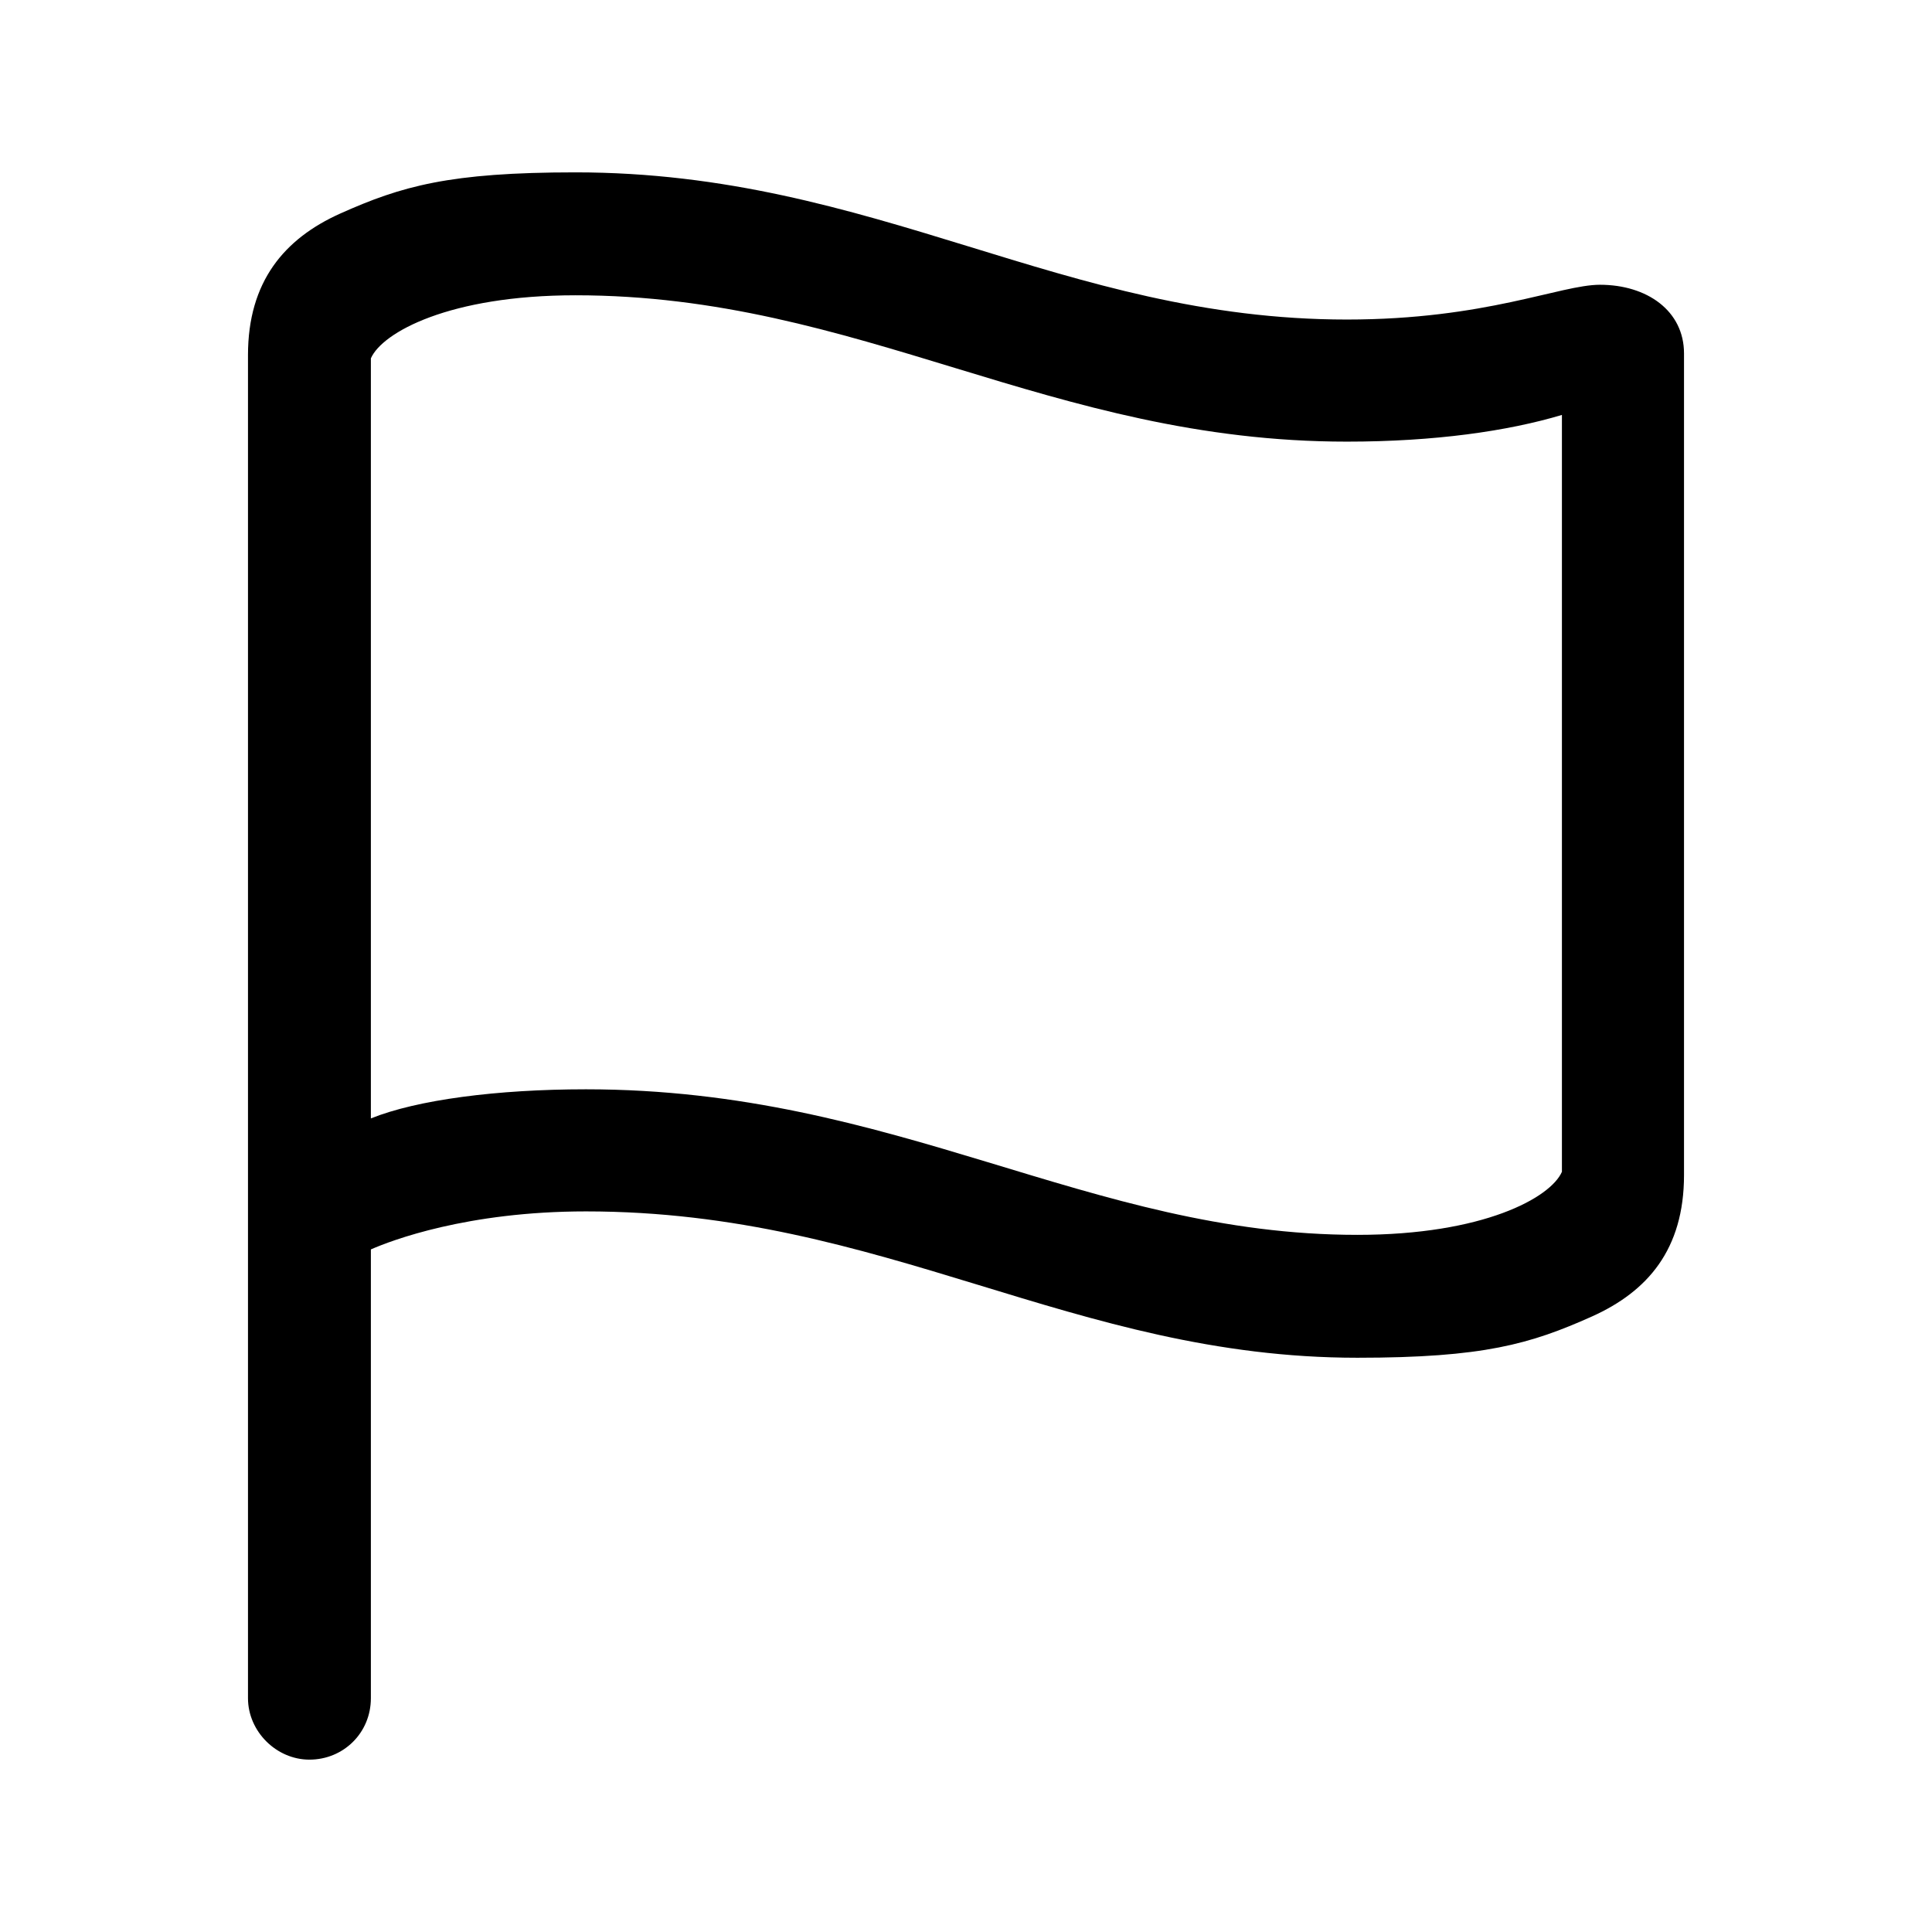
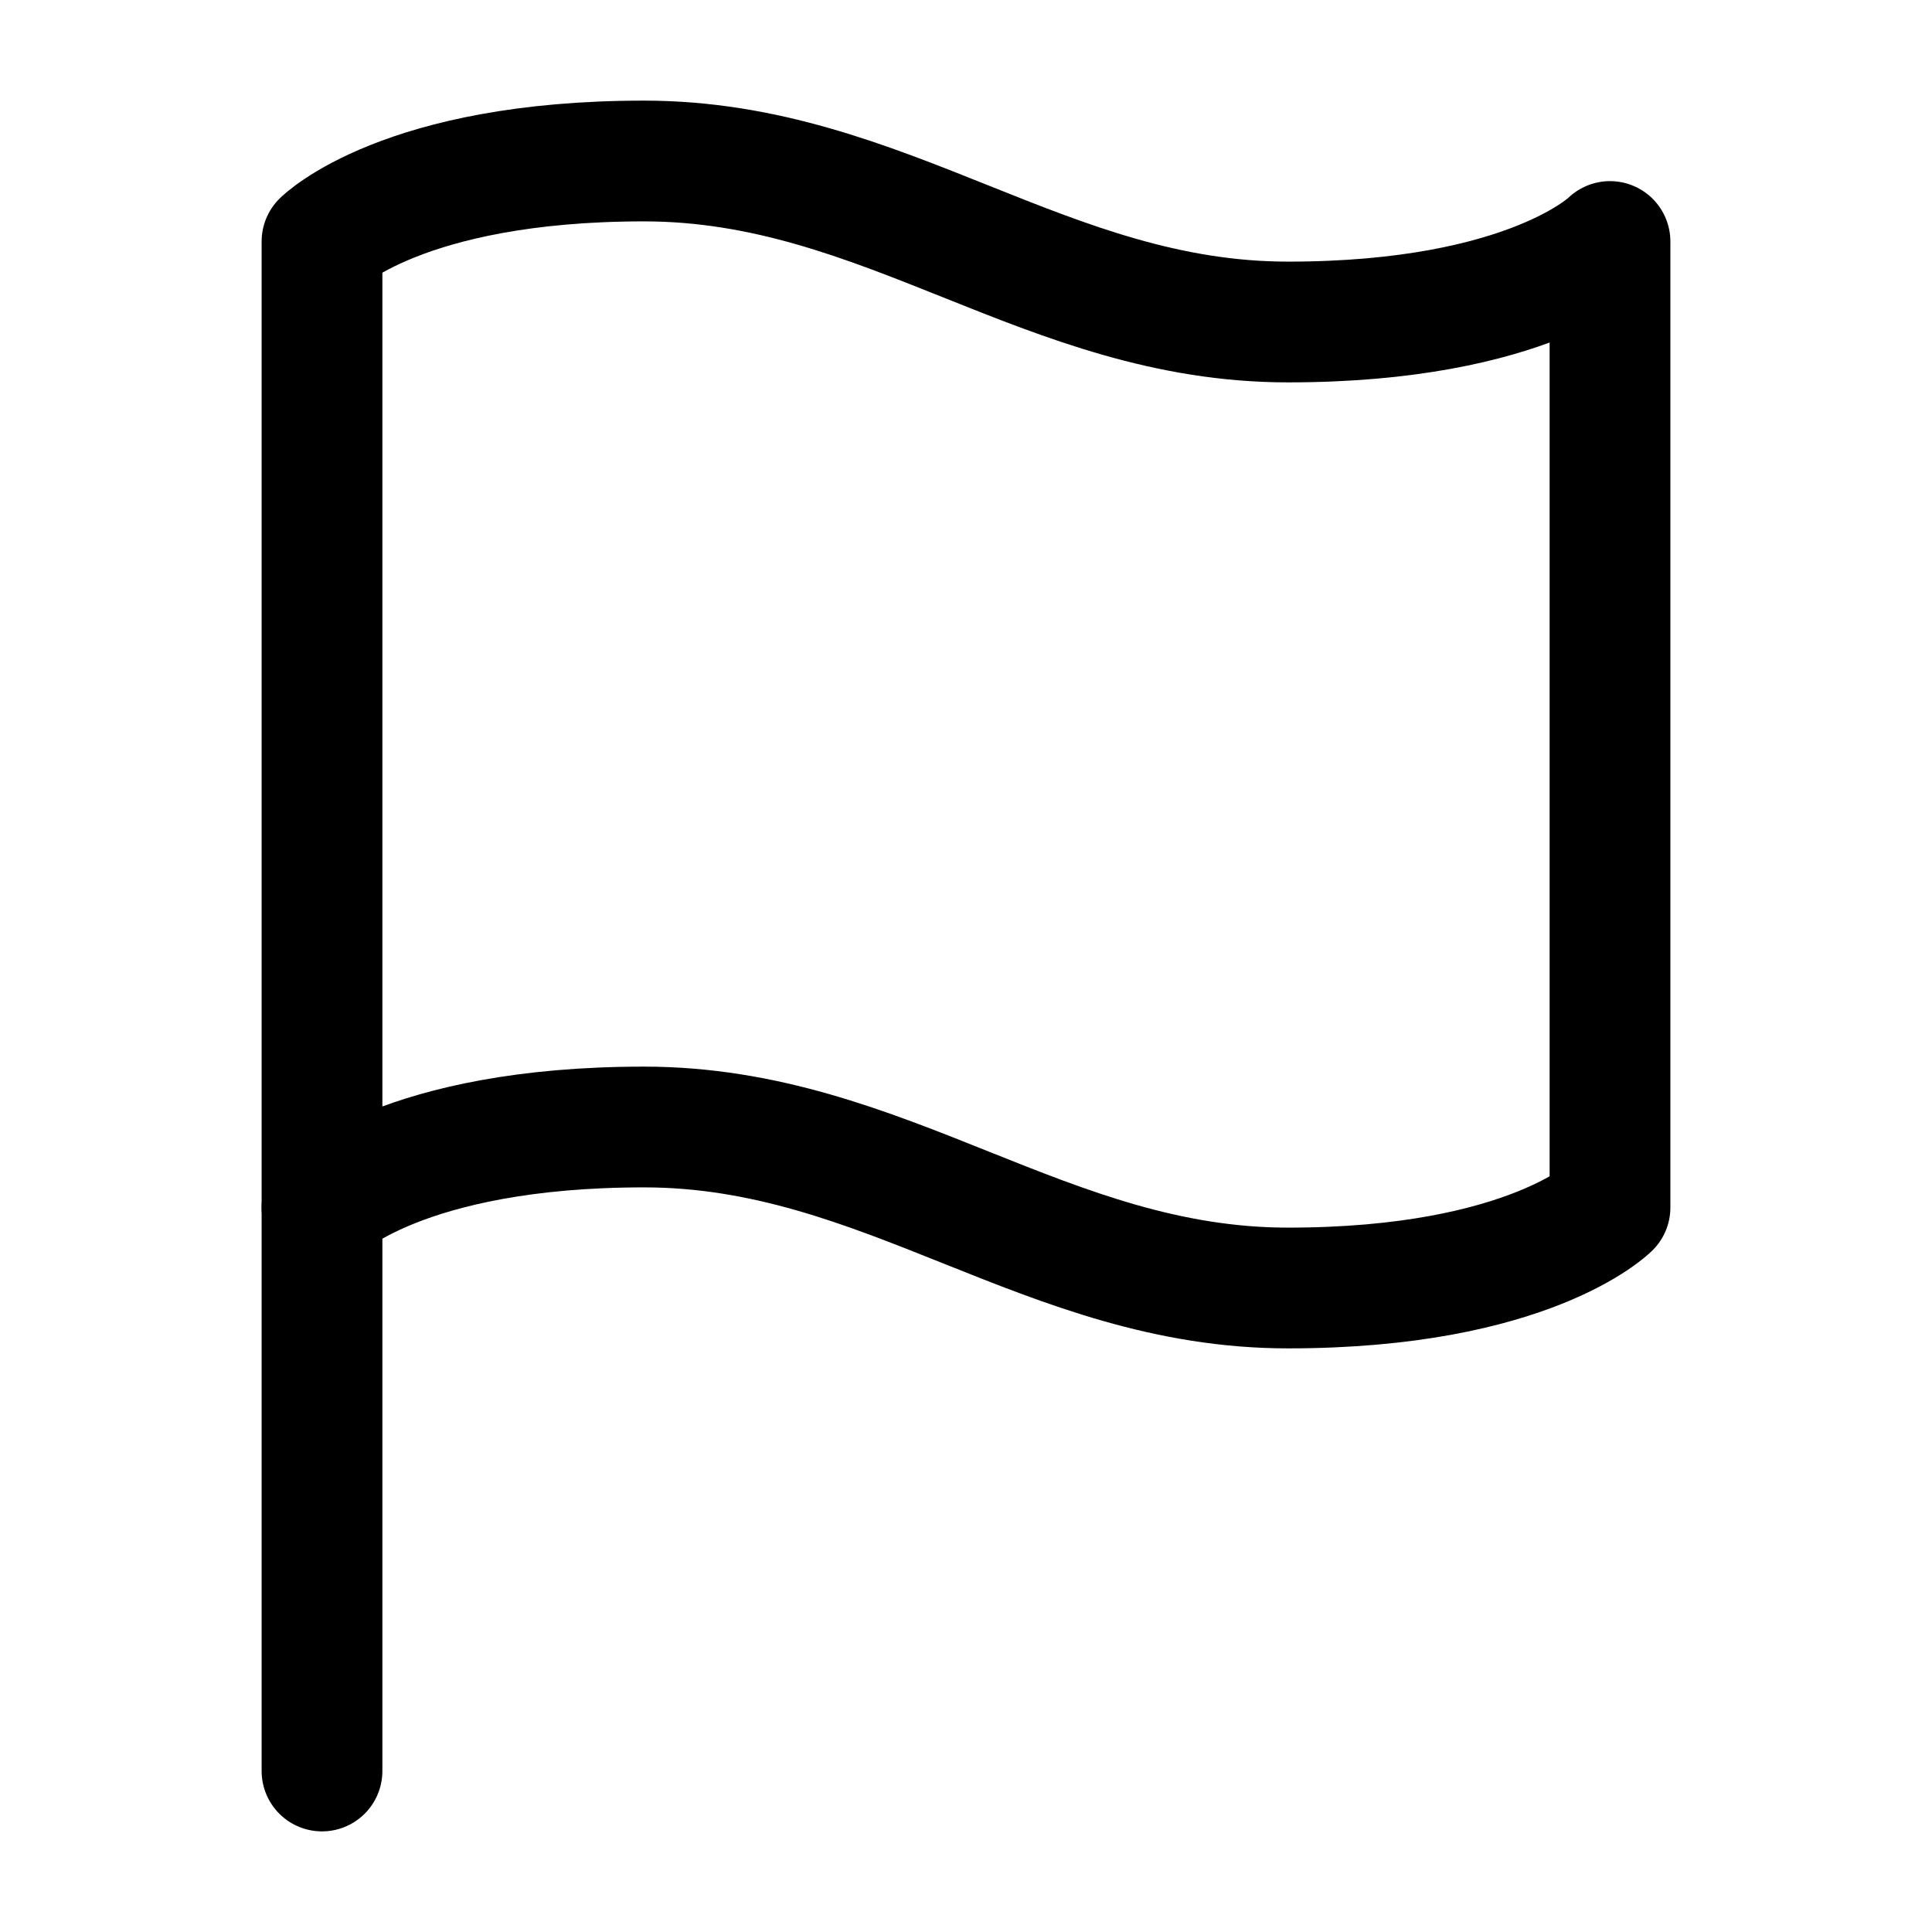
- <svg xmlns="http://www.w3.org/2000/svg" fill="#000000" width="800px" height="800px" viewBox="0 0 56 56">
-   <path d="M 8.969 51.004 C 9.953 51.004 10.75 50.23 10.75 49.223 L 10.75 36.215 C 11.336 35.957 13.539 35.113 16.984 35.113 C 25.656 35.113 31.094 39.355 39.344 39.355 C 43 39.355 44.359 38.957 46.141 38.16 C 47.758 37.434 48.812 36.215 48.812 34.059 L 48.812 10.246 C 48.812 9.004 47.734 8.254 46.375 8.254 C 45.227 8.254 43.07 9.262 39.039 9.262 C 30.789 9.262 25.375 4.996 16.68 4.996 C 13.023 4.996 11.641 5.394 9.859 6.191 C 8.242 6.918 7.188 8.16 7.188 10.293 L 7.188 49.223 C 7.188 50.184 8.008 51.004 8.969 51.004 Z M 39.344 35.793 C 31.539 35.793 26.008 31.574 16.984 31.574 C 14.406 31.574 12.086 31.879 10.75 32.418 L 10.75 10.387 C 11.078 9.637 13.023 8.559 16.68 8.559 C 24.93 8.559 30.438 12.801 39.039 12.801 C 41.594 12.801 43.703 12.496 45.273 12.027 L 45.273 33.965 C 44.945 34.715 43 35.793 39.344 35.793 Z" />
+ <svg xmlns="http://www.w3.org/2000/svg" width="24" height="24" viewBox="0 0 24 24" fill="none" stroke="currentColor" stroke-width="1.5" stroke-linecap="round" stroke-linejoin="round" class="feather feather-flag">
+   <path d="M4 15s1-1 4-1 5 2 8 2 4-1 4-1V3s-1 1-4 1-5-2-8-2-4 1-4 1z" />
+   <line x1="4" y1="22" x2="4" y2="15" />
</svg>
